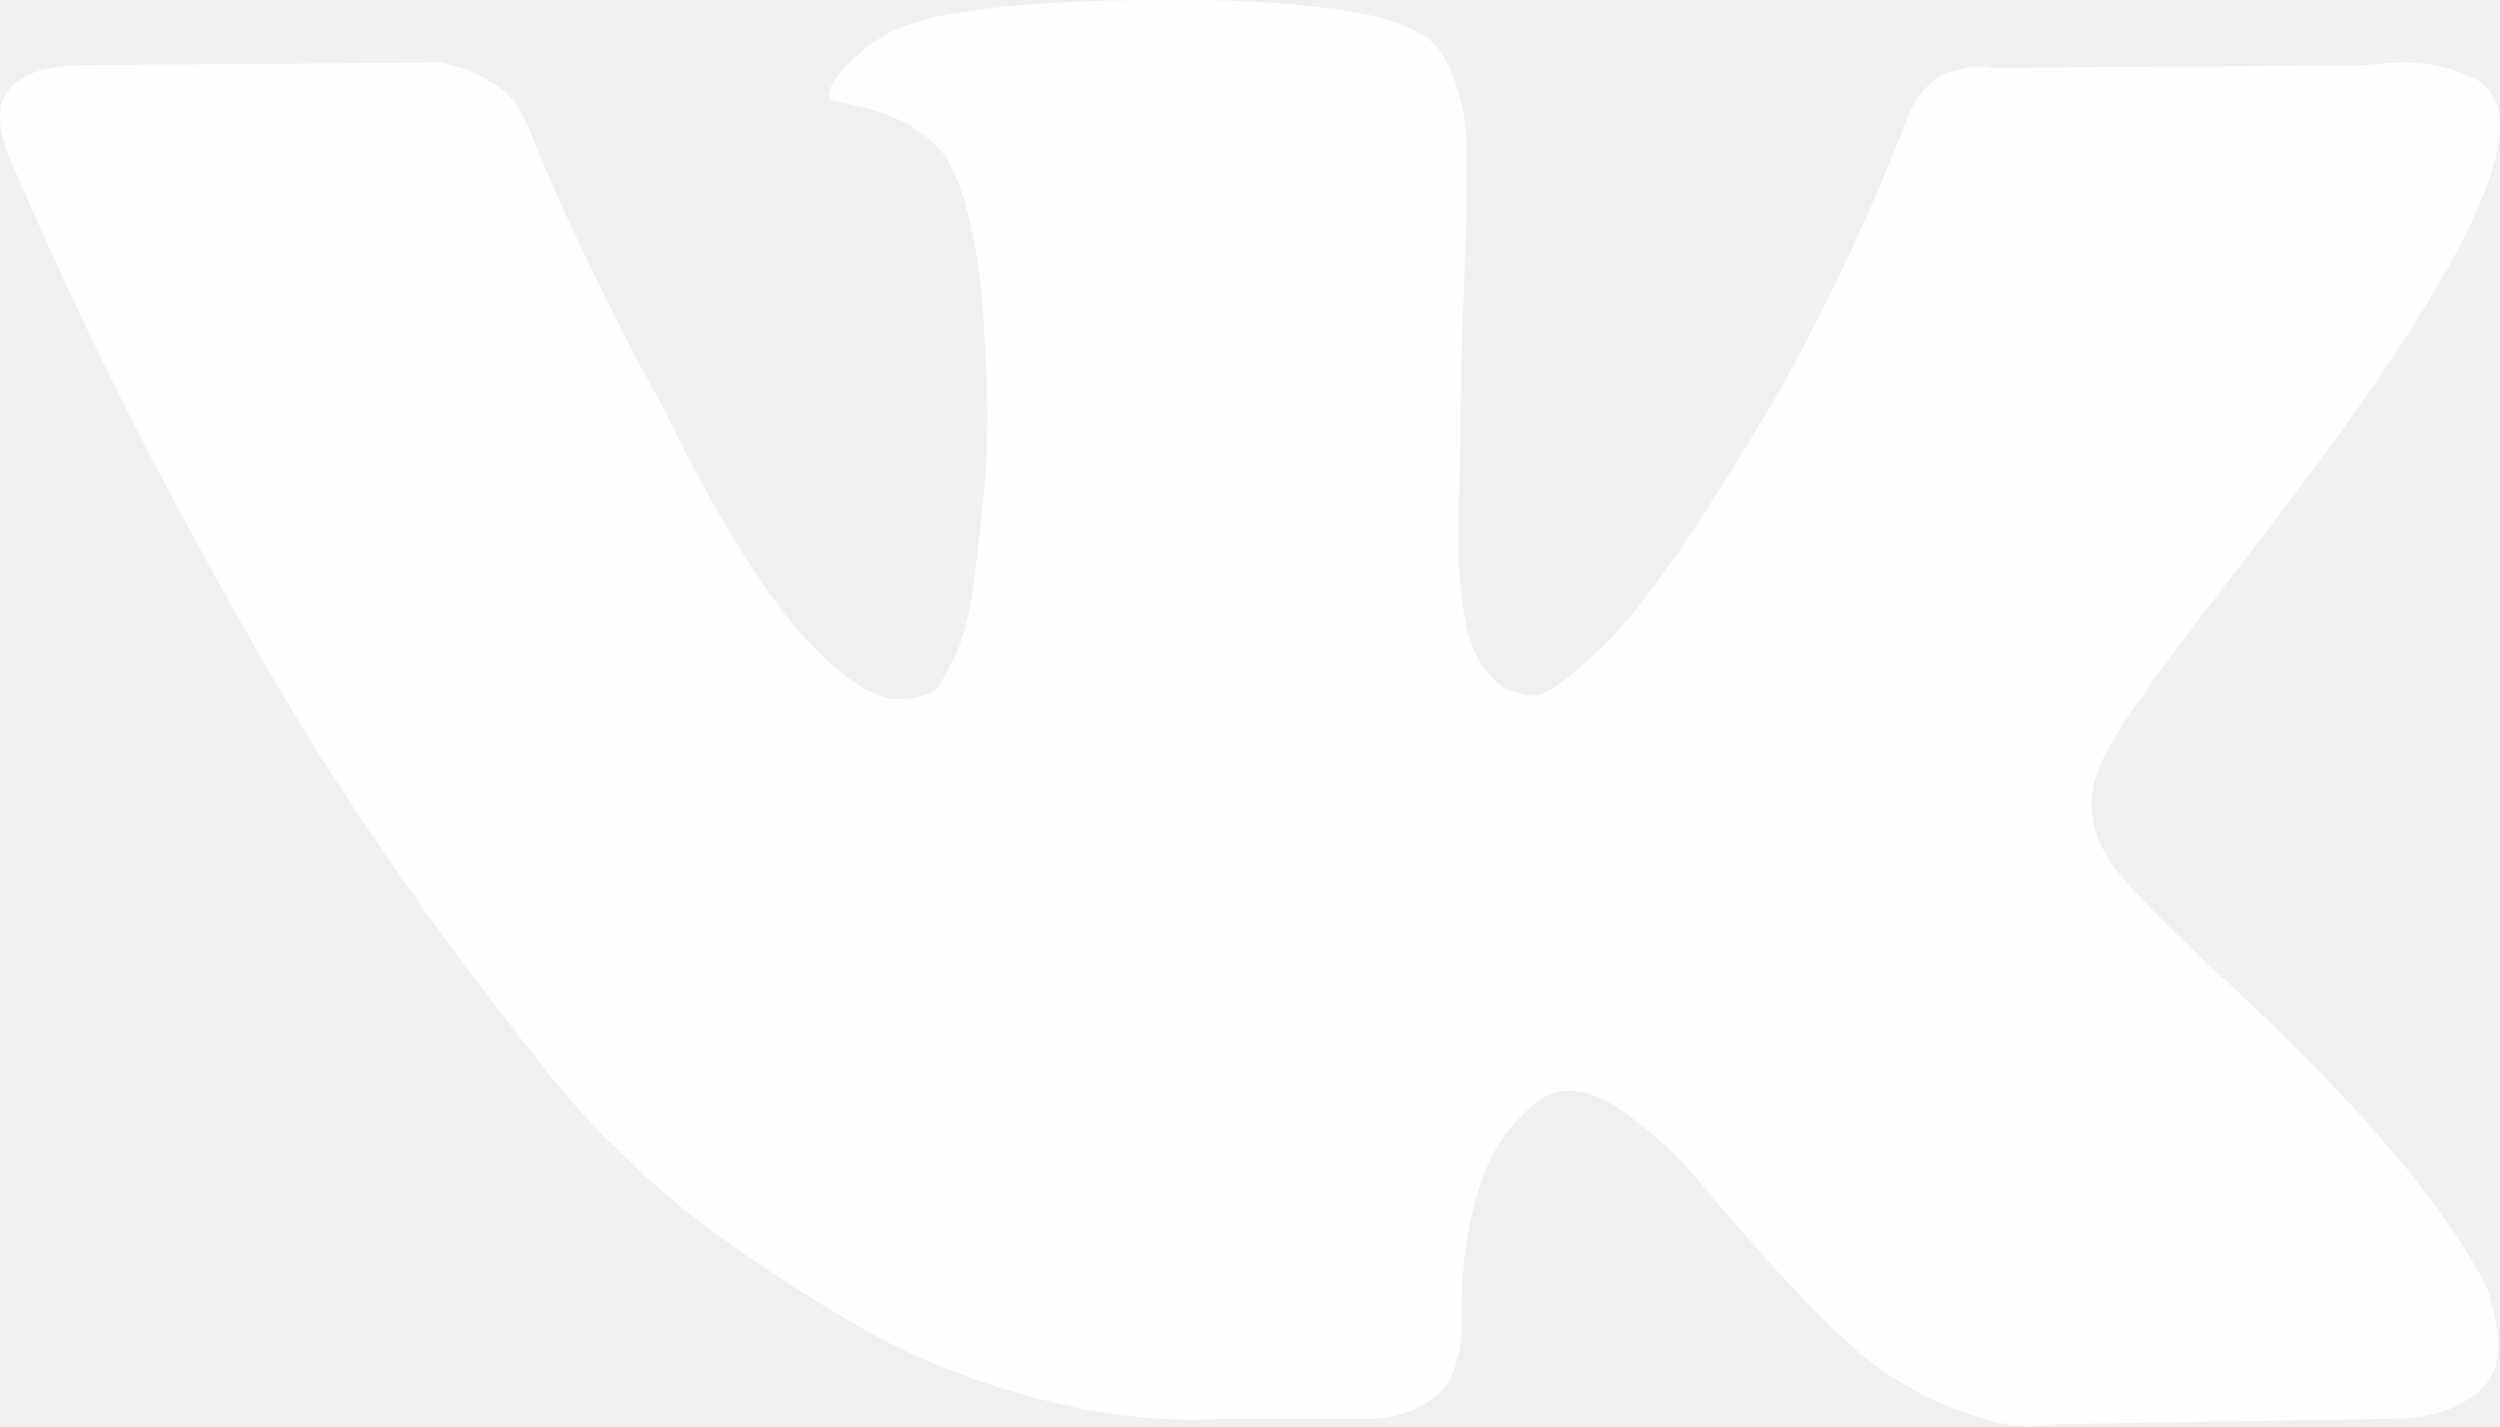
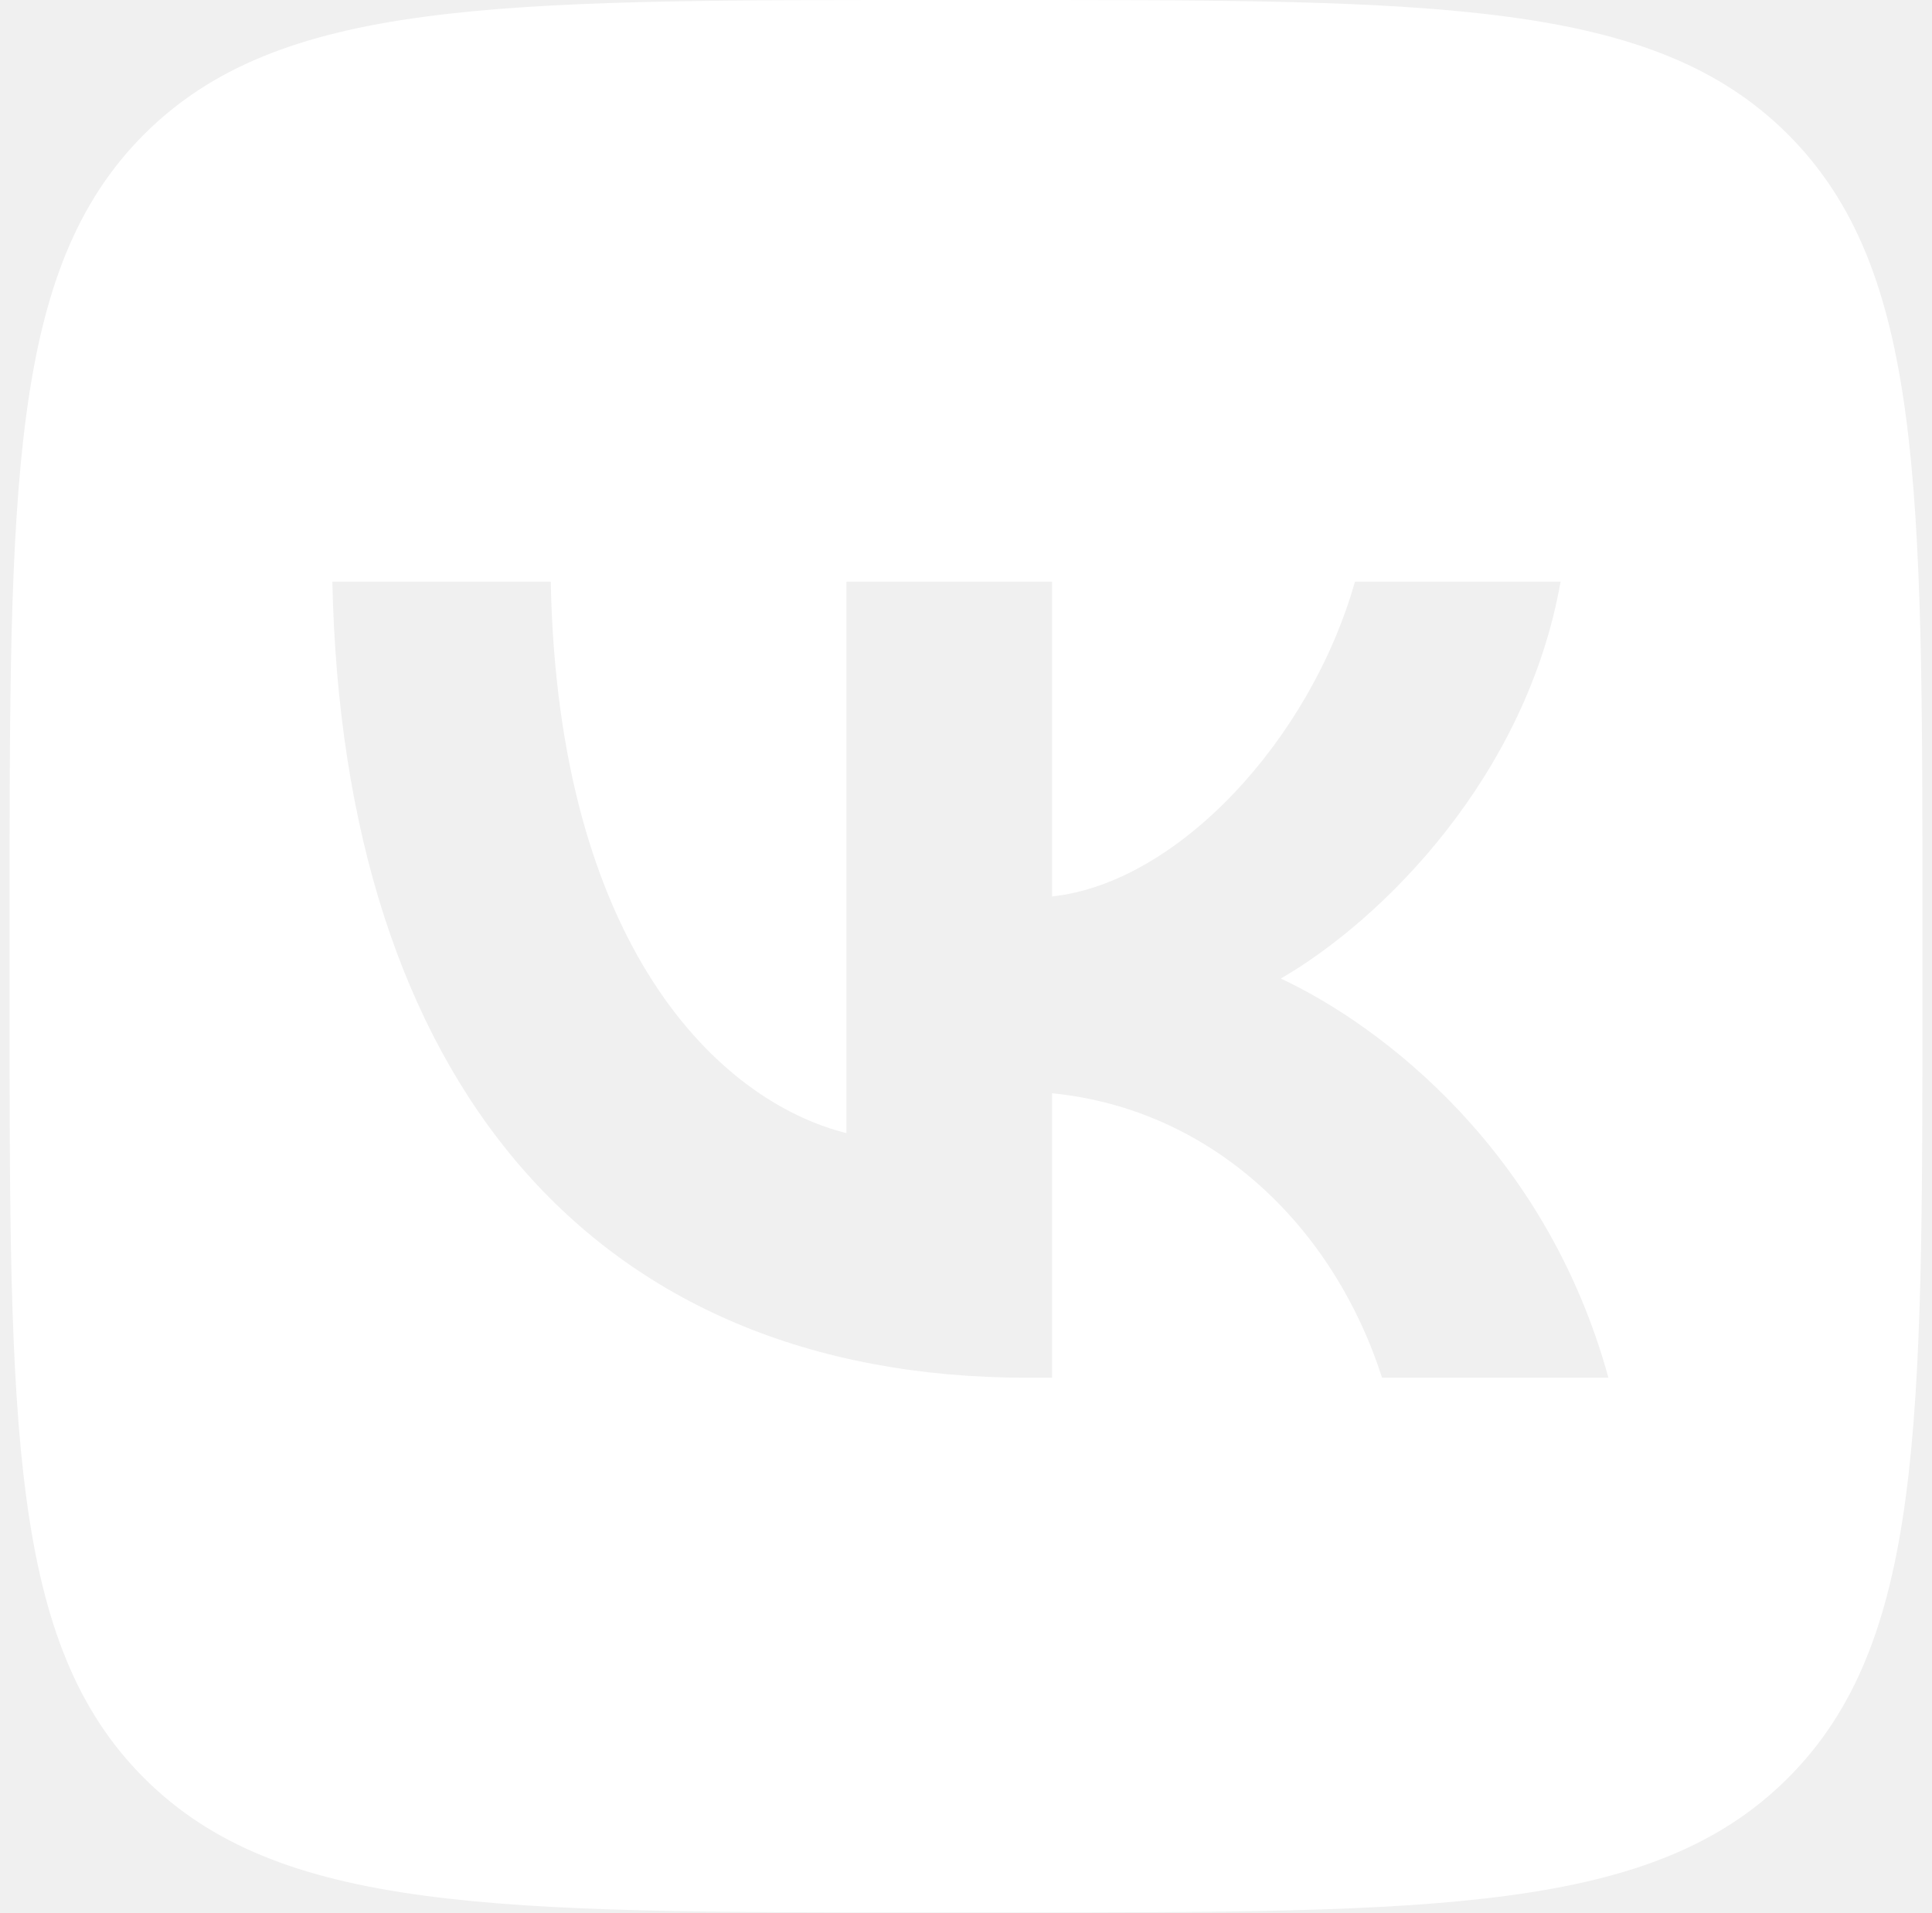
- <svg xmlns="http://www.w3.org/2000/svg" xml:space="preserve" width="44.162mm" height="25.197mm" version="1.1" style="shape-rendering:geometricPrecision; text-rendering:geometricPrecision; image-rendering:optimizeQuality; fill-rule:evenodd; clip-rule:evenodd" viewBox="0 0 3880.59 2214.12">
+ <svg xmlns="http://www.w3.org/2000/svg" width="101" height="100" viewBox="0 0 101 100" fill="none">
+   <g clip-path="url(#clip0_2_2)">
+     <path fill-rule="evenodd" clip-rule="evenodd" d="M7.529 7.029C0.5 14.059 0.5 25.373 0.5 48V52C0.5 74.627 0.5 85.941 7.529 92.971C14.559 100 25.873 100 48.5 100H52.5C75.127 100 86.441 100 93.471 92.971C100.5 85.941 100.5 74.627 100.5 52V48C100.5 25.373 100.5 14.059 93.471 7.029C86.441 0 75.127 0 52.5 0H48.5C25.873 0 14.559 0 7.529 7.029ZM17.375 30.417C17.917 56.417 30.917 72.042 53.708 72.042H55V57.167C63.375 58 69.708 64.125 72.25 72.042H84.084C80.834 60.209 72.291 53.667 66.958 51.167C72.291 48.084 79.791 40.584 81.583 30.417H70.833C68.499 38.667 61.584 46.167 55 46.875V30.417H44.25V59.25C37.583 57.584 29.167 49.5 28.792 30.417H17.375Z" fill="white" />
+   </g>
  <defs>
-     <style type="text/css">
-    
-     .fil0 {fill:#FEFEFE;fill-rule:nonzero}
-    
-   </style>
+     <clipPath id="clip0_2_2">
+       <rect width="100" height="100" fill="white" transform="translate(0.5)" />
+     </clipPath>
  </defs>
-   <g id="Слой_x0020_1">
-     <path class="fil0" d="M3860.09 1999.52c-4.71,-10.16 -9.08,-18.51 -13.17,-25.3 -67.33,-121.19 -196.07,-270.03 -385.94,-446.45l-3.96 -4.11 -2.08 -1.96 -2.04 -2.05 -1.96 0c-86.2,-82.21 -140.82,-137.45 -163.7,-165.66 -41.78,-53.87 -51.21,-108.5 -28.33,-163.71 16.21,-41.77 76.75,-129.91 181.86,-264.68 55.21,-71.33 99.04,-128.63 131.25,-171.71 233.11,-309.87 334.11,-507.86 303.1,-594.07l-11.99 -20.12c-8.12,-12.08 -28.92,-23.25 -62.58,-33.29 -33.67,-10.17 -76.79,-11.86 -129.33,-5.09l-581.97 4c-9.32,-3.24 -22.87,-3.02 -40.32,1.09 -17.55,4 -26.39,6.05 -26.39,6.05l-10.03 5.11 -8.01 6.05c-6.78,4 -14.17,11.01 -22.28,21.17 -8.01,10.08 -14.75,21.92 -20.09,35.37 -63.46,163 -135.38,314.48 -216.28,454.58 -49.88,83.54 -95.67,155.95 -137.42,217.25 -41.79,61.25 -76.78,106.45 -105,135.37 -28.33,28.95 -53.87,52.2 -76.78,69.63 -23,17.57 -40.42,24.96 -52.55,22.29 -12.12,-2.79 -23.62,-5.47 -34.38,-8.13 -18.9,-12.09 -34.04,-28.58 -45.41,-49.52 -11.5,-20.83 -19.25,-47.11 -23.25,-78.83 -4.01,-31.62 -6.41,-58.86 -7.16,-81.73 -0.59,-22.89 -0.25,-55.34 1.09,-97.01 1.33,-41.77 2.06,-70.11 2.06,-84.88 0,-51.24 0.98,-106.83 2.93,-166.74 2.04,-59.95 3.74,-107.41 5.08,-142.41 1.34,-35 2.05,-72.04 2.05,-111.16 0,-39 -2.43,-69.63 -7.13,-91.91 -4.62,-22.17 -11.75,-43.71 -21.2,-64.66 -9.46,-20.84 -23.25,-37.06 -41.42,-48.43 -18.15,-11.5 -40.67,-20.59 -67.57,-27.38 -71.42,-16.12 -162.37,-24.82 -272.8,-26.29l-25.13 -0.2 -52.05 0c-206.69,1.22 -341.93,17.52 -405.76,48.79 -28.33,14.76 -53.87,34.99 -76.76,60.54 -24.21,29.67 -27.62,45.87 -10.16,48.55 80.88,12.12 138.03,41.07 171.82,86.82l12.09 24.34c9.45,17.45 18.91,48.45 28.23,92.88 9.44,44.45 15.5,93.61 18.14,147.48 6.79,98.33 6.79,182.5 0,252.6 -6.63,69.97 -13.05,124.59 -19.13,163.6 -6.05,39.11 -15.12,70.7 -27.24,95.04 -12.09,24.23 -20.21,38.99 -24.33,44.45 -4.01,5.33 -7.39,8.7 -10.05,10.03 -17.54,6.79 -35.71,10.18 -54.62,10.18 -18.74,0 -41.66,-9.44 -68.66,-28.34 -26.88,-18.87 -54.84,-44.79 -83.79,-77.87 -28.91,-32.93 -61.62,-79.05 -98.08,-138.38 -36.33,-59.24 -73.95,-129.21 -113.06,-210.11l-32.35 -58.59c-20.23,-37.66 -47.83,-92.53 -82.82,-164.7 -35,-72.04 -66,-141.66 -92.88,-209.13 -10.77,-28.2 -26.99,-49.75 -48.57,-64.66l-10.05 -6.05c-6.78,-5.33 -17.55,-11.05 -32.33,-17.21 -14.87,-6.05 -30.25,-10.41 -46.5,-13.08l-553.62 3.99c-56.54,0 -94.95,12.84 -115.16,38.37l-8.12 12.13c-3.94,6.69 -5.98,17.21 -6.05,31.63l0 0.69 0 0.7c0.12,14.79 4.12,32.68 12.12,53.93 80.88,189.86 168.67,373.08 263.71,549.5 94.95,176.56 177.41,318.59 247.4,426.34 70.12,107.78 141.42,209.49 214.21,305.03 72.78,95.67 120.96,156.95 144.44,183.95 23.63,27 42.17,47.09 55.6,60.54l50.49 48.54c32.34,32.34 79.79,71.09 142.53,116.13 62.58,45.17 131.99,89.62 208.04,133.44 76.17,43.72 164.67,79.43 265.78,107.05 101,27.62 199.33,38.75 294.99,33.29l232.37 0c47.1,-4.01 82.83,-18.87 107.05,-44.43l8 -10.03c5.42,-8.13 10.51,-20.62 15.12,-37.45 4.72,-16.8 7.13,-35.33 7.13,-55.54 -1.33,-57.91 3.04,-110.09 13.09,-156.59 10.03,-46.38 21.55,-81.37 34.4,-105 12.84,-23.61 27.22,-43.45 43.46,-59.58 16.09,-16.21 27.62,-25.91 34.38,-29.29 6.67,-3.42 12,-5.7 16.12,-7.17 32.35,-10.76 70.34,-0.2 114.18,31.38 43.73,31.75 84.79,70.71 123.28,117.21 38.37,46.5 84.53,98.7 138.28,156.57 54.01,57.88 101.12,101 141.42,129.32l40.46 24.23c27,16.24 62,30.99 105.12,44.45 43.08,13.55 80.75,16.96 113.08,10.18l517.3 -8.13c51.09,0 90.92,-8.46 119.13,-25.3 28.34,-16.83 45.08,-35.37 50.5,-55.46 5.46,-20.25 5.7,-43.12 1.09,-68.79 -4.84,-25.54 -9.55,-43.45 -14.17,-53.53z" />
-   </g>
</svg>
